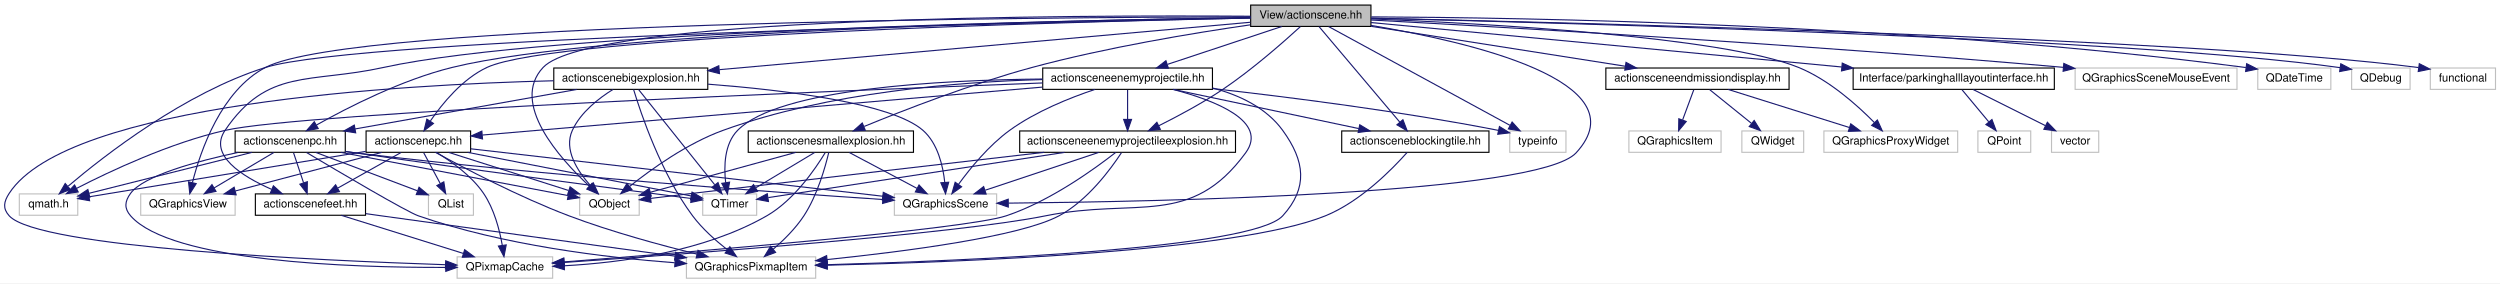
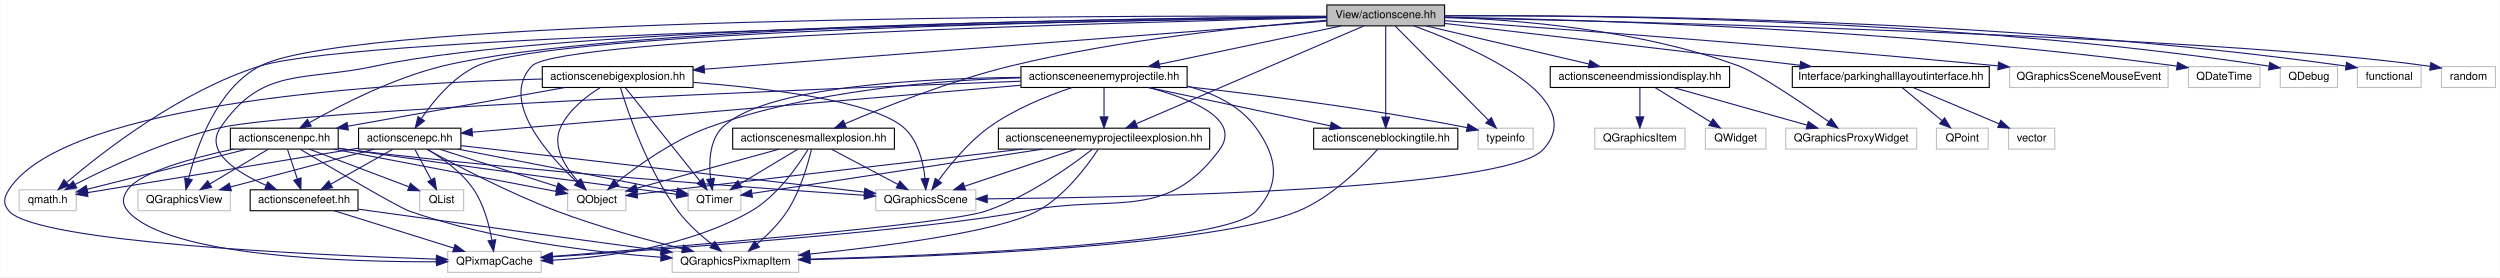
- <svg xmlns="http://www.w3.org/2000/svg" xmlns:xlink="http://www.w3.org/1999/xlink" width="2224pt" height="252pt" viewBox="0.00 0.00 2224.19 252.00">
+ <svg xmlns="http://www.w3.org/2000/svg" xmlns:xlink="http://www.w3.org/1999/xlink" width="2272pt" height="252pt" viewBox="0.00 0.00 2271.69 252.00">
  <g id="graph0" class="graph" transform="scale(1 1) rotate(0) translate(4 248)">
-     <polygon fill="white" stroke="none" points="-4,4 -4,-248 2220.19,-248 2220.19,4 -4,4" />
+     <polygon fill="white" stroke="none" points="-4,4 -4,-248 2267.69,-248 2267.69,4 -4,4" />
    <g id="node1" class="node">
-       <polygon fill="#bfbfbf" stroke="black" points="1108.69,-224.5 1108.69,-243.5 1215.69,-243.5 1215.69,-224.5 1108.69,-224.5" />
-       <text text-anchor="middle" x="1162.19" y="-231.5" font-family="Helvetica,sans-Serif" font-size="10.00">View/actionscene.hh</text>
+       <polygon fill="#bfbfbf" stroke="black" points="1201.69,-224.5 1201.69,-243.5 1308.69,-243.5 1308.69,-224.5 1201.69,-224.5" />
+       <text text-anchor="middle" x="1255.19" y="-231.5" font-family="Helvetica,sans-Serif" font-size="10.00">View/actionscene.hh</text>
    </g>
    <g id="node2" class="node">
      <g id="a_node2">
        <a xlink:href="actionscenepc_8hh.html" target="_top" xlink:title="actionscenepc.hh">
          <polygon fill="white" stroke="black" points="321.69,-112.5 321.69,-131.5 414.69,-131.5 414.69,-112.5 321.69,-112.5" />
          <text text-anchor="middle" x="368.19" y="-119.5" font-family="Helvetica,sans-Serif" font-size="10.00">actionscenepc.hh</text>
        </a>
      </g>
    </g>
    <g id="edge1" class="edge">
-       <path fill="none" stroke="midnightblue" d="M1108.41,-231.98C949.63,-228.653 490.133,-216.633 429.19,-188 407.383,-177.754 389.539,-155.93 378.903,-140.4" />
-       <polygon fill="midnightblue" stroke="midnightblue" points="381.631,-138.174 373.241,-131.703 375.764,-141.993 381.631,-138.174" />
+       <path fill="none" stroke="midnightblue" d="M1201.41,-232.383C1029.25,-230.088 498.843,-220.433 429.19,-188 407.348,-177.83 389.511,-155.989 378.887,-140.435" />
+       <polygon fill="midnightblue" stroke="midnightblue" points="381.613,-138.205 373.232,-131.723 375.741,-142.016 381.613,-138.205" />
    </g>
    <g id="node3" class="node">
      <g id="a_node3">
        <a xlink:href="actionscenefeet_8hh.html" target="_top" xlink:title="actionscenefeet.hh">
          <polygon fill="white" stroke="black" points="223.19,-56.5 223.19,-75.5 321.19,-75.5 321.19,-56.5 223.19,-56.5" />
          <text text-anchor="middle" x="272.19" y="-63.5" font-family="Helvetica,sans-Serif" font-size="10.00">actionscenefeet.hh</text>
        </a>
      </g>
    </g>
    <g id="edge23" class="edge">
-       <path fill="none" stroke="midnightblue" d="M1108.66,-232.332C950.156,-229.998 485.083,-220.494 337.19,-188 271.332,-173.53 234.06,-187.789 196.19,-132 181.339,-110.123 211.056,-91.271 237.569,-79.587" />
+       <path fill="none" stroke="midnightblue" d="M1201.45,-232.675C1030.96,-231.283 503.659,-224.095 337.19,-188 271.293,-173.712 234.06,-187.789 196.19,-132 181.339,-110.123 211.056,-91.271 237.569,-79.587" />
      <polygon fill="midnightblue" stroke="midnightblue" points="239.218,-82.692 247.103,-75.615 236.526,-76.23 239.218,-82.692" />
    </g>
    <g id="node6" class="node">
      <polygon fill="white" stroke="#bfbfbf" points="791.69,-56.5 791.69,-75.5 882.69,-75.5 882.69,-56.5 791.69,-56.5" />
      <text text-anchor="middle" x="837.19" y="-63.5" font-family="Helvetica,sans-Serif" font-size="10.00">QGraphicsScene</text>
    </g>
    <g id="edge64" class="edge">
-       <path fill="none" stroke="midnightblue" d="M1215.73,-225.387C1302.1,-211.048 1456.9,-175.609 1398.19,-112 1364.4,-75.394 1028.43,-68.553 893.168,-67.284" />
+       <path fill="none" stroke="midnightblue" d="M1280.61,-224.468C1332.44,-205.824 1441.86,-159.318 1398.19,-112 1364.4,-75.394 1028.43,-68.553 893.168,-67.284" />
      <polygon fill="midnightblue" stroke="midnightblue" points="893.045,-63.783 883.015,-67.196 892.984,-70.783 893.045,-63.783" />
    </g>
    <g id="node7" class="node">
      <polygon fill="white" stroke="#bfbfbf" points="121.19,-56.5 121.19,-75.5 205.19,-75.5 205.19,-56.5 121.19,-56.5" />
      <text text-anchor="middle" x="163.19" y="-63.5" font-family="Helvetica,sans-Serif" font-size="10.00">QGraphicsView</text>
    </g>
    <g id="edge65" class="edge">
-       <path fill="none" stroke="midnightblue" d="M1108.46,-233.015C921.966,-232.709 309.752,-228.592 232.19,-188 192.847,-167.41 174.444,-114.103 167.183,-85.608" />
-       <polygon fill="midnightblue" stroke="midnightblue" points="170.551,-84.641 164.857,-75.707 163.736,-86.242 170.551,-84.641" />
+       <path fill="none" stroke="midnightblue" d="M1201.65,-233.271C1003.45,-233.92 318.377,-232.866 232.19,-188 192.802,-167.496 174.418,-114.152 167.172,-85.629" />
+       <polygon fill="midnightblue" stroke="midnightblue" points="170.539,-84.656 164.852,-75.717 163.723,-86.251 170.539,-84.656" />
    </g>
    <g id="node8" class="node">
      <polygon fill="white" stroke="#bfbfbf" points="511.69,-56.5 511.69,-75.5 564.69,-75.5 564.69,-56.5 511.69,-56.5" />
      <text text-anchor="middle" x="538.19" y="-63.5" font-family="Helvetica,sans-Serif" font-size="10.00">QObject</text>
    </g>
    <g id="edge67" class="edge">
-       <path fill="none" stroke="midnightblue" d="M1108.64,-233.571C955.143,-234.65 521.881,-233.596 479.19,-188 449.659,-156.459 493.551,-107.369 520.219,-82.526" />
-       <polygon fill="midnightblue" stroke="midnightblue" points="522.767,-84.941 527.842,-75.641 518.075,-79.746 522.767,-84.941" />
+       <path fill="none" stroke="midnightblue" d="M1201.68,-231.89C1030.2,-228.076 503.98,-214.269 479.19,-188 449.535,-156.576 493.482,-107.434 520.191,-82.553" />
+       <polygon fill="midnightblue" stroke="midnightblue" points="522.751,-84.957 527.825,-75.657 518.058,-79.763 522.751,-84.957" />
    </g>
    <g id="node11" class="node">
      <polygon fill="white" stroke="#bfbfbf" points="13.19,-56.5 13.19,-75.5 65.19,-75.5 65.19,-56.5 13.19,-56.5" />
      <text text-anchor="middle" x="39.19" y="-63.5" font-family="Helvetica,sans-Serif" font-size="10.00">qmath.h</text>
    </g>
    <g id="edge68" class="edge">
-       <path fill="none" stroke="midnightblue" d="M1108.56,-231.988C923.099,-228.271 315.665,-214.204 232.19,-188 160.452,-165.48 88.817,-109.671 56.701,-82.439" />
-       <polygon fill="midnightblue" stroke="midnightblue" points="58.584,-79.442 48.723,-75.568 54.016,-84.746 58.584,-79.442" />
+       <path fill="none" stroke="midnightblue" d="M1201.4,-232.24C1003.82,-229.229 324.853,-216.865 232.19,-188 160.402,-165.638 88.792,-109.752 56.691,-82.471" />
+       <polygon fill="midnightblue" stroke="midnightblue" points="58.574,-79.472 48.718,-75.586 53.999,-84.771 58.574,-79.472" />
    </g>
    <g id="node12" class="node">
      <g id="a_node12">
        <a xlink:href="actionscenenpc_8hh.html" target="_top" xlink:title="actionscenenpc.hh">
          <polygon fill="white" stroke="black" points="205.19,-112.5 205.19,-131.5 303.19,-131.5 303.19,-112.5 205.19,-112.5" />
          <text text-anchor="middle" x="254.19" y="-119.5" font-family="Helvetica,sans-Serif" font-size="10.00">actionscenenpc.hh</text>
        </a>
      </g>
    </g>
    <g id="edge13" class="edge">
-       <path fill="none" stroke="midnightblue" d="M1108.56,-232.371C957.93,-230.204 533.172,-221.236 398.19,-188 353.4,-176.972 305.314,-152.382 277.592,-136.808" />
-       <polygon fill="midnightblue" stroke="midnightblue" points="279.093,-133.635 268.674,-131.713 275.62,-139.713 279.093,-133.635" />
+       <path fill="none" stroke="midnightblue" d="M1201.54,-232.772C1038.67,-231.672 551.658,-225.269 398.19,-188 353.127,-177.057 304.779,-152.218 277.139,-136.61" />
+       <polygon fill="midnightblue" stroke="midnightblue" points="278.68,-133.459 268.266,-131.512 275.193,-139.529 278.68,-133.459" />
    </g>
    <g id="node13" class="node">
      <g id="a_node13">
        <a xlink:href="actionsceneblockingtile_8hh.html" target="_top" xlink:title="actionsceneblockingtile.hh">
          <polygon fill="white" stroke="black" points="1189.69,-112.5 1189.69,-131.5 1320.69,-131.5 1320.69,-112.5 1189.69,-112.5" />
          <text text-anchor="middle" x="1255.19" y="-119.5" font-family="Helvetica,sans-Serif" font-size="10.00">actionsceneblockingtile.hh</text>
        </a>
      </g>
    </g>
    <g id="edge24" class="edge">
-       <path fill="none" stroke="midnightblue" d="M1169.49,-224.368C1184.97,-206.055 1221.33,-163.049 1241.36,-139.362" />
-       <polygon fill="midnightblue" stroke="midnightblue" points="1244.14,-141.488 1247.93,-131.591 1238.8,-136.968 1244.14,-141.488" />
+       <path fill="none" stroke="midnightblue" d="M1255.19,-224.368C1255.19,-206.617 1255.19,-165.666 1255.19,-141.597" />
+       <polygon fill="midnightblue" stroke="midnightblue" points="1258.69,-141.591 1255.19,-131.591 1251.69,-141.591 1258.69,-141.591" />
    </g>
    <g id="node14" class="node">
      <g id="a_node14">
        <a xlink:href="actionscenebigexplosion_8hh.html" target="_top" xlink:title="actionscenebigexplosion.hh">
          <polygon fill="white" stroke="black" points="488.69,-168.5 488.69,-187.5 625.69,-187.5 625.69,-168.5 488.69,-168.5" />
          <text text-anchor="middle" x="557.19" y="-175.5" font-family="Helvetica,sans-Serif" font-size="10.00">actionscenebigexplosion.hh</text>
        </a>
      </g>
    </g>
    <g id="edge26" class="edge">
-       <path fill="none" stroke="midnightblue" d="M1108.5,-228.208C1001.47,-218.655 761.112,-197.201 636.099,-186.043" />
-       <polygon fill="midnightblue" stroke="midnightblue" points="636.106,-182.53 625.834,-185.127 635.484,-189.502 636.106,-182.53" />
+       <path fill="none" stroke="midnightblue" d="M1201.58,-228.852C1079.3,-219.392 779.296,-196.183 635.947,-185.093" />
+       <polygon fill="midnightblue" stroke="midnightblue" points="636.142,-181.598 625.901,-184.316 635.602,-188.577 636.142,-181.598" />
    </g>
    <g id="node15" class="node">
      <g id="a_node15">
        <a xlink:href="actionscenesmallexplosion_8hh.html" target="_top" xlink:title="actionscenesmallexplosion.hh">
          <polygon fill="white" stroke="black" points="661.69,-112.5 661.69,-131.5 808.69,-131.5 808.69,-112.5 661.69,-112.5" />
          <text text-anchor="middle" x="735.19" y="-119.5" font-family="Helvetica,sans-Serif" font-size="10.00">actionscenesmallexplosion.hh</text>
        </a>
      </g>
    </g>
    <g id="edge33" class="edge">
-       <path fill="none" stroke="midnightblue" d="M1108.39,-225.916C1057.77,-218.622 980.09,-205.807 914.19,-188 860.448,-173.478 799.964,-149.94 764.857,-135.528" />
-       <polygon fill="midnightblue" stroke="midnightblue" points="765.811,-132.135 755.233,-131.544 763.134,-138.603 765.811,-132.135" />
+       <path fill="none" stroke="midnightblue" d="M1201.66,-229.545C1133.95,-224.355 1014.11,-212.426 914.19,-188 859.675,-174.673 798.756,-150.442 763.893,-135.626" />
+       <polygon fill="midnightblue" stroke="midnightblue" points="764.931,-132.263 754.362,-131.533 762.169,-138.695 764.931,-132.263" />
    </g>
    <g id="node16" class="node">
      <g id="a_node16">
        <a xlink:href="actionsceneenemyprojectile_8hh.html" target="_top" xlink:title="actionsceneenemyprojectile.hh">
          <polygon fill="white" stroke="black" points="923.69,-168.5 923.69,-187.5 1074.69,-187.5 1074.69,-168.5 923.69,-168.5" />
          <text text-anchor="middle" x="999.19" y="-175.5" font-family="Helvetica,sans-Serif" font-size="10.00">actionsceneenemyprojectile.hh</text>
        </a>
      </g>
    </g>
    <g id="edge39" class="edge">
-       <path fill="none" stroke="midnightblue" d="M1136.36,-224.444C1108.94,-215.359 1065.41,-200.939 1034.76,-190.783" />
-       <polygon fill="midnightblue" stroke="midnightblue" points="1035.49,-187.339 1024.9,-187.516 1033.29,-193.984 1035.49,-187.339" />
+       <path fill="none" stroke="midnightblue" d="M1214.63,-224.444C1169.87,-215.004 1097.81,-199.802 1049.49,-189.611" />
+       <polygon fill="midnightblue" stroke="midnightblue" points="1050.07,-186.156 1039.56,-187.516 1048.63,-193.005 1050.07,-186.156" />
    </g>
    <g id="node17" class="node">
      <g id="a_node17">
        <a xlink:href="actionsceneenemyprojectileexplosion_8hh.html" target="_top" xlink:title="actionsceneenemyprojectileexplosion.hh">
          <polygon fill="white" stroke="black" points="903.19,-112.5 903.19,-131.5 1095.19,-131.5 1095.19,-112.5 903.19,-112.5" />
          <text text-anchor="middle" x="999.19" y="-119.5" font-family="Helvetica,sans-Serif" font-size="10.00">actionsceneenemyprojectileexplosion.hh</text>
        </a>
      </g>
    </g>
    <g id="edge59" class="edge">
-       <path fill="none" stroke="midnightblue" d="M1152.94,-224.355C1138.65,-211.253 1110.05,-185.988 1083.19,-168 1065.26,-155.994 1043.8,-144.543 1027.06,-136.197" />
-       <polygon fill="midnightblue" stroke="midnightblue" points="1028.33,-132.921 1017.81,-131.66 1025.25,-139.206 1028.33,-132.921" />
+       <path fill="none" stroke="midnightblue" d="M1235.1,-224.368C1190.14,-205.051 1081.25,-158.259 1028.63,-135.648" />
+       <polygon fill="midnightblue" stroke="midnightblue" points="1029.75,-132.324 1019.18,-131.591 1026.99,-138.755 1029.75,-132.324" />
    </g>
    <g id="node18" class="node">
      <polygon fill="white" stroke="#bfbfbf" points="1339.19,-112.5 1339.19,-131.5 1389.19,-131.5 1389.19,-112.5 1339.19,-112.5" />
      <text text-anchor="middle" x="1364.19" y="-119.5" font-family="Helvetica,sans-Serif" font-size="10.00">typeinfo</text>
    </g>
    <g id="edge70" class="edge">
-       <path fill="none" stroke="midnightblue" d="M1178.04,-224.368C1213.07,-205.292 1297.31,-159.422 1339.39,-136.505" />
-       <polygon fill="midnightblue" stroke="midnightblue" points="1341.3,-139.448 1348.41,-131.591 1337.96,-133.3 1341.3,-139.448" />
+       <path fill="none" stroke="midnightblue" d="M1263.74,-224.368C1282.05,-205.894 1325.25,-162.293 1348.59,-138.744" />
+       <polygon fill="midnightblue" stroke="midnightblue" points="1351.12,-141.158 1355.68,-131.591 1346.15,-136.231 1351.12,-141.158" />
    </g>
    <g id="node19" class="node">
      <g id="a_node19">
        <a xlink:href="actionsceneendmissiondisplay_8hh.html" target="_top" xlink:title="actionsceneendmissiondisplay.hh">
-           <polygon fill="white" stroke="black" points="1424.69,-168.5 1424.69,-187.5 1587.69,-187.5 1587.69,-168.5 1424.69,-168.5" />
-           <text text-anchor="middle" x="1506.19" y="-175.5" font-family="Helvetica,sans-Serif" font-size="10.00">actionsceneendmissiondisplay.hh</text>
+           <polygon fill="white" stroke="black" points="1404.69,-168.5 1404.69,-187.5 1567.69,-187.5 1567.69,-168.5 1404.69,-168.5" />
+           <text text-anchor="middle" x="1486.19" y="-175.5" font-family="Helvetica,sans-Serif" font-size="10.00">actionsceneendmissiondisplay.hh</text>
        </a>
      </g>
    </g>
    <g id="edge55" class="edge">
-       <path fill="none" stroke="midnightblue" d="M1215.94,-224.563C1277.01,-214.975 1376.64,-199.336 1441.81,-189.105" />
-       <polygon fill="midnightblue" stroke="midnightblue" points="1442.63,-192.52 1451.97,-187.512 1441.54,-185.605 1442.63,-192.52" />
+       <path fill="none" stroke="midnightblue" d="M1291.79,-224.444C1331.92,-215.063 1396.39,-199.993 1439.97,-189.804" />
+       <polygon fill="midnightblue" stroke="midnightblue" points="1440.82,-193.201 1449.76,-187.516 1439.22,-186.385 1440.82,-193.201" />
    </g>
    <g id="node21" class="node">
      <polygon fill="white" stroke="#bfbfbf" points="1618.69,-112.5 1618.69,-131.5 1737.69,-131.5 1737.69,-112.5 1618.69,-112.5" />
      <text text-anchor="middle" x="1678.19" y="-119.5" font-family="Helvetica,sans-Serif" font-size="10.00">QGraphicsProxyWidget</text>
    </g>
    <g id="edge66" class="edge">
-       <path fill="none" stroke="midnightblue" d="M1215.8,-231.175C1316.19,-227.149 1528.49,-215.575 1596.19,-188 1623.12,-177.029 1648.44,-154.36 1663.63,-138.914" />
-       <polygon fill="midnightblue" stroke="midnightblue" points="1666.24,-141.249 1670.6,-131.595 1661.17,-136.42 1666.24,-141.249" />
+       <path fill="none" stroke="midnightblue" d="M1308.85,-232.394C1374,-230.111 1486.3,-221.151 1576.19,-188 1593.12,-181.755 1633.3,-154.592 1657.88,-137.417" />
+       <polygon fill="midnightblue" stroke="midnightblue" points="1659.98,-140.213 1666.15,-131.598 1655.96,-134.487 1659.98,-140.213" />
    </g>
    <g id="node23" class="node">
      <g id="a_node23">
        <a xlink:href="parkinghalllayoutinterface_8hh.html" target="_top" xlink:title="Interface/parkinghalllayoutinterface.hh">
-           <polygon fill="white" stroke="black" points="1644.69,-168.5 1644.69,-187.5 1823.69,-187.5 1823.69,-168.5 1644.69,-168.5" />
-           <text text-anchor="middle" x="1734.19" y="-175.5" font-family="Helvetica,sans-Serif" font-size="10.00">Interface/parkinghalllayoutinterface.hh</text>
+           <polygon fill="white" stroke="black" points="1624.69,-168.5 1624.69,-187.5 1803.69,-187.5 1803.69,-168.5 1624.69,-168.5" />
+           <text text-anchor="middle" x="1714.19" y="-175.5" font-family="Helvetica,sans-Serif" font-size="10.00">Interface/parkinghalllayoutinterface.hh</text>
        </a>
      </g>
    </g>
    <g id="edge60" class="edge">
-       <path fill="none" stroke="midnightblue" d="M1215.75,-227.944C1311.37,-218.916 1512.85,-199.896 1634.56,-188.405" />
-       <polygon fill="midnightblue" stroke="midnightblue" points="1635.01,-191.879 1644.63,-187.455 1634.35,-184.91 1635.01,-191.879" />
+       <path fill="none" stroke="midnightblue" d="M1308.74,-226.7C1388.26,-217.345 1538.2,-199.704 1631.77,-188.696" />
+       <polygon fill="midnightblue" stroke="midnightblue" points="1632.25,-192.164 1641.77,-187.52 1631.43,-185.212 1632.25,-192.164" />
    </g>
    <g id="node26" class="node">
-       <polygon fill="white" stroke="#bfbfbf" points="1842.19,-168.5 1842.19,-187.5 1986.19,-187.5 1986.19,-168.5 1842.19,-168.5" />
-       <text text-anchor="middle" x="1914.19" y="-175.5" font-family="Helvetica,sans-Serif" font-size="10.00">QGraphicsSceneMouseEvent</text>
+       <polygon fill="white" stroke="#bfbfbf" points="1822.19,-168.5 1822.19,-187.5 1966.19,-187.5 1966.19,-168.5 1822.19,-168.5" />
+       <text text-anchor="middle" x="1894.19" y="-175.5" font-family="Helvetica,sans-Serif" font-size="10.00">QGraphicsSceneMouseEvent</text>
    </g>
    <g id="edge63" class="edge">
-       <path fill="none" stroke="midnightblue" d="M1215.74,-230.205C1327.93,-224.178 1596.06,-208.868 1831.65,-188.102" />
-       <polygon fill="midnightblue" stroke="midnightblue" points="1832.13,-191.573 1841.78,-187.204 1831.51,-184.601 1832.13,-191.573" />
+       <path fill="none" stroke="midnightblue" d="M1308.71,-229.224C1406.42,-222.212 1620.47,-206.308 1811.54,-188.133" />
+       <polygon fill="midnightblue" stroke="midnightblue" points="1812.16,-191.591 1821.78,-187.155 1811.49,-184.622 1812.16,-191.591" />
    </g>
    <g id="node27" class="node">
-       <polygon fill="white" stroke="#bfbfbf" points="2004.69,-168.5 2004.69,-187.5 2069.69,-187.5 2069.69,-168.5 2004.69,-168.5" />
-       <text text-anchor="middle" x="2037.19" y="-175.5" font-family="Helvetica,sans-Serif" font-size="10.00">QDateTime</text>
+       <polygon fill="white" stroke="#bfbfbf" points="1984.69,-168.5 1984.69,-187.5 2049.69,-187.5 2049.69,-168.5 1984.69,-168.5" />
+       <text text-anchor="middle" x="2017.19" y="-175.5" font-family="Helvetica,sans-Serif" font-size="10.00">QDateTime</text>
    </g>
    <g id="edge69" class="edge">
-       <path fill="none" stroke="midnightblue" d="M1216.06,-233.012C1347.5,-232.416 1695.12,-227.068 1994.09,-187.915" />
-       <polygon fill="midnightblue" stroke="midnightblue" points="1994.81,-191.351 2004.26,-186.568 1993.89,-184.412 1994.81,-191.351" />
+       <path fill="none" stroke="midnightblue" d="M1308.75,-232.369C1427.09,-230.391 1719.81,-222.281 1974.09,-187.932" />
+       <polygon fill="midnightblue" stroke="midnightblue" points="1974.82,-191.364 1984.26,-186.541 1973.87,-184.428 1974.82,-191.364" />
    </g>
    <g id="node28" class="node">
-       <polygon fill="white" stroke="#bfbfbf" points="2088.19,-168.5 2088.19,-187.5 2140.19,-187.5 2140.19,-168.5 2088.19,-168.5" />
-       <text text-anchor="middle" x="2114.19" y="-175.5" font-family="Helvetica,sans-Serif" font-size="10.00">QDebug</text>
+       <polygon fill="white" stroke="#bfbfbf" points="2068.19,-168.5 2068.19,-187.5 2120.19,-187.5 2120.19,-168.5 2068.19,-168.5" />
+       <text text-anchor="middle" x="2094.19" y="-175.5" font-family="Helvetica,sans-Serif" font-size="10.00">QDebug</text>
    </g>
    <g id="edge71" class="edge">
-       <path fill="none" stroke="midnightblue" d="M1215.71,-231.798C1382.46,-227.835 1892.09,-214 2078.01,-187.818" />
-       <polygon fill="midnightblue" stroke="midnightblue" points="2078.55,-191.275 2087.93,-186.36 2077.53,-184.35 2078.55,-191.275" />
+       <path fill="none" stroke="midnightblue" d="M1308.72,-233.605C1436.83,-234.283 1771.13,-231.49 2057.76,-187.908" />
+       <polygon fill="midnightblue" stroke="midnightblue" points="2058.58,-191.322 2067.93,-186.34 2057.52,-184.404 2058.58,-191.322" />
    </g>
    <g id="node29" class="node">
-       <polygon fill="white" stroke="#bfbfbf" points="2158.19,-168.5 2158.19,-187.5 2216.19,-187.5 2216.19,-168.5 2158.19,-168.5" />
-       <text text-anchor="middle" x="2187.19" y="-175.5" font-family="Helvetica,sans-Serif" font-size="10.00">functional</text>
+       <polygon fill="white" stroke="#bfbfbf" points="2138.19,-168.5 2138.19,-187.5 2196.19,-187.5 2196.19,-168.5 2138.19,-168.5" />
+       <text text-anchor="middle" x="2167.19" y="-175.5" font-family="Helvetica,sans-Serif" font-size="10.00">functional</text>
    </g>
    <g id="edge72" class="edge">
-       <path fill="none" stroke="midnightblue" d="M1215.98,-231.874C1391.48,-227.995 1947.14,-214.048 2147.7,-187.9" />
-       <polygon fill="midnightblue" stroke="midnightblue" points="2148.4,-191.338 2157.83,-186.525 2147.45,-184.401 2148.4,-191.338" />
+       <path fill="none" stroke="midnightblue" d="M1308.72,-233.602C1444.41,-234.411 1812.83,-232.13 2127.6,-187.962" />
+       <polygon fill="midnightblue" stroke="midnightblue" points="2128.42,-191.379 2137.83,-186.508 2127.44,-184.449 2128.42,-191.379" />
+     </g>
+     <g id="node30" class="node">
+       <polygon fill="white" stroke="#bfbfbf" points="2214.69,-168.5 2214.69,-187.5 2263.69,-187.5 2263.69,-168.5 2214.69,-168.5" />
+       <text text-anchor="middle" x="2239.19" y="-175.5" font-family="Helvetica,sans-Serif" font-size="10.00">random</text>
+     </g>
+     <g id="edge73" class="edge">
+       <path fill="none" stroke="midnightblue" d="M1308.8,-231.951C1479.71,-228.379 2011.24,-215.433 2204.4,-187.703" />
+       <polygon fill="midnightblue" stroke="midnightblue" points="2205.06,-191.142 2214.44,-186.2 2204.03,-184.219 2205.06,-191.142" />
    </g>
    <g id="edge2" class="edge">
      <path fill="none" stroke="midnightblue" d="M352.766,-112.324C337.65,-103.822 314.374,-90.729 296.719,-80.797" />
      <polygon fill="midnightblue" stroke="midnightblue" points="298.007,-77.507 287.576,-75.654 294.575,-83.608 298.007,-77.507" />
    </g>
    <g id="node4" class="node">
      <polygon fill="white" stroke="#bfbfbf" points="606.69,-0.5 606.69,-19.5 721.69,-19.5 721.69,-0.5 606.69,-0.5" />
      <text text-anchor="middle" x="664.19" y="-7.5" font-family="Helvetica,sans-Serif" font-size="10.00">QGraphicsPixmapItem</text>
    </g>
    <g id="edge5" class="edge">
      <path fill="none" stroke="midnightblue" d="M383.465,-112.458C407.932,-99.039 457.685,-72.817 502.19,-56 539.679,-41.834 583.553,-29.919 616.18,-21.916" />
      <polygon fill="midnightblue" stroke="midnightblue" points="617.028,-25.311 625.925,-19.559 615.383,-18.508 617.028,-25.311" />
    </g>
    <g id="node5" class="node">
      <polygon fill="white" stroke="#bfbfbf" points="402.69,-0.5 402.69,-19.5 487.69,-19.5 487.69,-0.5 402.69,-0.5" />
      <text text-anchor="middle" x="445.19" y="-7.5" font-family="Helvetica,sans-Serif" font-size="10.00">QPixmapCache</text>
    </g>
    <g id="edge6" class="edge">
      <path fill="none" stroke="midnightblue" d="M384.254,-112.372C397.369,-104.537 415.432,-91.803 426.19,-76 435.597,-62.181 440.415,-43.661 442.841,-29.925" />
      <polygon fill="midnightblue" stroke="midnightblue" points="446.349,-30.127 444.363,-19.72 439.426,-29.094 446.349,-30.127" />
    </g>
    <g id="edge7" class="edge">
      <path fill="none" stroke="midnightblue" d="M414.874,-115.625C501.747,-105.622 687.864,-84.193 781.281,-73.437" />
      <polygon fill="midnightblue" stroke="midnightblue" points="781.852,-76.895 791.386,-72.274 781.052,-69.941 781.852,-76.895" />
    </g>
    <g id="edge8" class="edge">
      <path fill="none" stroke="midnightblue" d="M335.707,-112.444C300.47,-103.162 244.086,-88.309 205.431,-78.127" />
      <polygon fill="midnightblue" stroke="midnightblue" points="206.082,-74.679 195.521,-75.516 204.299,-81.448 206.082,-74.679" />
    </g>
    <g id="edge9" class="edge">
      <path fill="none" stroke="midnightblue" d="M395.127,-112.444C423.935,-103.293 469.787,-88.728 501.793,-78.561" />
      <polygon fill="midnightblue" stroke="midnightblue" points="503.188,-81.791 511.659,-75.427 501.068,-75.119 503.188,-81.791" />
    </g>
    <g id="node9" class="node">
      <polygon fill="white" stroke="#bfbfbf" points="621.19,-56.5 621.19,-75.5 669.19,-75.5 669.19,-56.5 621.19,-56.5" />
      <text text-anchor="middle" x="645.19" y="-63.5" font-family="Helvetica,sans-Serif" font-size="10.00">QTimer</text>
    </g>
    <g id="edge10" class="edge">
      <path fill="none" stroke="midnightblue" d="M412.081,-112.444C467.198,-101.699 560.607,-83.489 610.818,-73.701" />
      <polygon fill="midnightblue" stroke="midnightblue" points="611.702,-77.094 620.848,-71.745 610.363,-70.224 611.702,-77.094" />
    </g>
    <g id="node10" class="node">
      <polygon fill="white" stroke="#bfbfbf" points="377.19,-56.5 377.19,-75.5 417.19,-75.5 417.19,-56.5 377.19,-56.5" />
      <text text-anchor="middle" x="397.19" y="-63.5" font-family="Helvetica,sans-Serif" font-size="10.00">QList</text>
    </g>
    <g id="edge11" class="edge">
      <path fill="none" stroke="midnightblue" d="M372.979,-112.083C376.948,-104.691 382.715,-93.953 387.625,-84.811" />
      <polygon fill="midnightblue" stroke="midnightblue" points="390.842,-86.217 392.49,-75.751 384.675,-82.905 390.842,-86.217" />
    </g>
    <g id="edge12" class="edge">
      <path fill="none" stroke="midnightblue" d="M321.402,-113.32C255.129,-102.443 135.327,-82.779 75.39,-72.942" />
      <polygon fill="midnightblue" stroke="midnightblue" points="75.701,-69.446 65.266,-71.28 74.567,-76.353 75.701,-69.446" />
    </g>
    <g id="edge3" class="edge">
      <path fill="none" stroke="midnightblue" d="M321.367,-57.946C326.038,-57.284 330.704,-56.627 335.19,-56 425.61,-43.358 530.067,-29.136 596.589,-20.126" />
      <polygon fill="midnightblue" stroke="midnightblue" points="597.087,-23.591 606.527,-18.781 596.148,-16.654 597.087,-23.591" />
    </g>
    <g id="edge4" class="edge">
      <path fill="none" stroke="midnightblue" d="M299.602,-56.444C328.959,-47.28 375.709,-32.688 408.286,-22.519" />
      <polygon fill="midnightblue" stroke="midnightblue" points="409.403,-25.837 417.906,-19.516 407.317,-19.155 409.403,-25.837" />
    </g>
    <g id="edge14" class="edge">
      <path fill="none" stroke="midnightblue" d="M257.162,-112.083C259.574,-104.849 263.054,-94.409 266.058,-85.397" />
      <polygon fill="midnightblue" stroke="midnightblue" points="269.431,-86.345 269.273,-75.751 262.79,-84.131 269.431,-86.345" />
    </g>
    <g id="edge15" class="edge">
      <path fill="none" stroke="midnightblue" d="M268.736,-112.308C297.046,-95.452 357.699,-59.647 368.19,-56 443.611,-29.784 535.097,-18.827 596.212,-14.256" />
      <polygon fill="midnightblue" stroke="midnightblue" points="596.778,-17.725 606.505,-13.525 596.283,-10.742 596.778,-17.725" />
    </g>
    <g id="edge16" class="edge">
      <path fill="none" stroke="midnightblue" d="M207.942,-112.45C171.055,-104.58 123.724,-91.754 112.19,-76 106.939,-68.828 106.34,-62.693 112.19,-56 147.937,-15.097 307.902,-9.891 392.438,-10.091" />
      <polygon fill="midnightblue" stroke="midnightblue" points="392.59,-13.592 402.607,-10.142 392.625,-6.592 392.59,-13.592" />
    </g>
    <g id="edge17" class="edge">
      <path fill="none" stroke="midnightblue" d="M303.205,-113.153C306.242,-112.741 309.256,-112.353 312.19,-112 482.634,-91.496 685.308,-76.871 781.367,-70.525" />
      <polygon fill="midnightblue" stroke="midnightblue" points="781.687,-74.011 791.436,-69.864 781.228,-67.026 781.687,-74.011" />
    </g>
    <g id="edge18" class="edge">
      <path fill="none" stroke="midnightblue" d="M239.569,-112.324C225.241,-103.822 203.177,-90.729 186.441,-80.797" />
      <polygon fill="midnightblue" stroke="midnightblue" points="188.16,-77.748 177.774,-75.654 184.588,-83.768 188.16,-77.748" />
    </g>
    <g id="edge19" class="edge">
      <path fill="none" stroke="midnightblue" d="M299.19,-112.444C355.087,-101.815 449.395,-83.884 501.258,-74.022" />
      <polygon fill="midnightblue" stroke="midnightblue" points="502.176,-77.41 511.346,-72.104 500.868,-70.534 502.176,-77.41" />
    </g>
    <g id="edge20" class="edge">
      <path fill="none" stroke="midnightblue" d="M303.227,-113.322C306.259,-112.868 309.265,-112.424 312.19,-112 421.116,-96.191 550.36,-79.242 610.808,-71.42" />
      <polygon fill="midnightblue" stroke="midnightblue" points="611.464,-74.865 620.933,-70.112 610.567,-67.922 611.464,-74.865" />
    </g>
    <g id="edge21" class="edge">
      <path fill="none" stroke="midnightblue" d="M276.849,-112.444C301.29,-103.214 340.317,-88.476 367.267,-78.299" />
      <polygon fill="midnightblue" stroke="midnightblue" points="368.83,-81.45 376.949,-74.643 366.357,-74.902 368.83,-81.45" />
    </g>
    <g id="edge22" class="edge">
      <path fill="none" stroke="midnightblue" d="M220.122,-112.444C180.583,-102.513 115.655,-86.205 75.275,-76.063" />
      <polygon fill="midnightblue" stroke="midnightblue" points="75.872,-72.605 65.32,-73.563 74.167,-79.394 75.872,-72.605" />
    </g>
    <g id="edge25" class="edge">
      <path fill="none" stroke="midnightblue" d="M1247.85,-112.353C1234.9,-97.769 1206.37,-68.638 1175.19,-56 1096.59,-24.144 852.127,-14.781 732.084,-12.075" />
      <polygon fill="midnightblue" stroke="midnightblue" points="731.986,-8.572 721.913,-11.854 731.834,-15.57 731.986,-8.572" />
    </g>
    <g id="edge28" class="edge">
      <path fill="none" stroke="midnightblue" d="M559.679,-168.413C565.991,-147.618 584.139,-93.516 612.19,-56 620.791,-44.496 632.793,-33.866 643.1,-25.829" />
      <polygon fill="midnightblue" stroke="midnightblue" points="645.342,-28.523 651.246,-19.726 641.145,-22.921 645.342,-28.523" />
    </g>
    <g id="edge29" class="edge">
      <path fill="none" stroke="midnightblue" d="M488.626,-176.166C352.4,-172.775 56.274,-156.145 4.19,-76 -0.654,-68.547 -1.768,-62.597 4.19,-56 29.794,-27.65 280.962,-16.206 392.401,-12.498" />
      <polygon fill="midnightblue" stroke="midnightblue" points="392.537,-15.996 402.418,-12.173 392.31,-8.999 392.537,-15.996" />
    </g>
    <g id="edge30" class="edge">
      <path fill="none" stroke="midnightblue" d="M625.97,-173.123C693.215,-167.955 789.424,-156.443 817.19,-132 830.325,-120.437 834.955,-100.474 836.525,-85.714" />
      <polygon fill="midnightblue" stroke="midnightblue" points="840.021,-85.885 837.219,-75.667 833.038,-85.402 840.021,-85.885" />
    </g>
    <g id="edge31" class="edge">
      <path fill="none" stroke="midnightblue" d="M541.407,-168.467C528.987,-160.769 512.585,-148.179 505.19,-132 497.435,-115.033 509.552,-96.055 521.227,-83.006" />
      <polygon fill="midnightblue" stroke="midnightblue" points="523.833,-85.346 528.258,-75.719 518.796,-80.486 523.833,-85.346" />
    </g>
    <g id="edge32" class="edge">
      <path fill="none" stroke="midnightblue" d="M564.095,-168.368C578.682,-150.135 612.849,-107.426 631.85,-83.675" />
      <polygon fill="midnightblue" stroke="midnightblue" points="634.803,-85.587 638.317,-75.591 629.337,-81.214 634.803,-85.587" />
    </g>
    <g id="edge27" class="edge">
      <path fill="none" stroke="midnightblue" d="M509.179,-168.444C455.656,-158.905 369.124,-143.483 311.945,-133.293" />
      <polygon fill="midnightblue" stroke="midnightblue" points="312.435,-129.825 301.976,-131.516 311.207,-136.717 312.435,-129.825" />
    </g>
    <g id="edge34" class="edge">
      <path fill="none" stroke="midnightblue" d="M733.343,-112.436C730.261,-99.437 723.196,-74.308 711.19,-56 703.811,-44.748 693.124,-34.225 683.805,-26.189" />
      <polygon fill="midnightblue" stroke="midnightblue" points="686.023,-23.481 676.085,-19.81 681.565,-28.878 686.023,-23.481" />
    </g>
    <g id="edge35" class="edge">
      <path fill="none" stroke="midnightblue" d="M730.167,-112.194C721.522,-97.91 702.405,-69.891 678.19,-56 622.307,-23.942 547.755,-14.258 498.195,-11.576" />
      <polygon fill="midnightblue" stroke="midnightblue" points="498.165,-8.071 488.014,-11.104 497.841,-15.063 498.165,-8.071" />
    </g>
    <g id="edge36" class="edge">
      <path fill="none" stroke="midnightblue" d="M751.578,-112.324C767.861,-103.703 793.057,-90.364 811.906,-80.385" />
      <polygon fill="midnightblue" stroke="midnightblue" points="813.642,-83.427 820.842,-75.654 810.367,-77.24 813.642,-83.427" />
    </g>
    <g id="edge37" class="edge">
      <path fill="none" stroke="midnightblue" d="M703.975,-112.444C668.868,-102.821 611.92,-87.21 574.759,-77.024" />
      <polygon fill="midnightblue" stroke="midnightblue" points="575.406,-73.572 564.837,-74.304 573.556,-80.323 575.406,-73.572" />
    </g>
    <g id="edge38" class="edge">
      <path fill="none" stroke="midnightblue" d="M720.73,-112.324C706.69,-103.9 685.141,-90.971 668.647,-81.074" />
      <polygon fill="midnightblue" stroke="midnightblue" points="669.99,-77.798 659.614,-75.654 666.388,-83.801 669.99,-77.798" />
    </g>
    <g id="edge47" class="edge">
      <path fill="none" stroke="midnightblue" d="M923.39,-170.513C795.42,-159.562 539.346,-137.647 425.281,-127.886" />
      <polygon fill="midnightblue" stroke="midnightblue" points="425.284,-124.373 415.022,-127.008 424.687,-131.348 425.284,-124.373" />
    </g>
    <g id="edge49" class="edge">
      <path fill="none" stroke="midnightblue" d="M1074.7,-169.767C1098.58,-163.495 1122.54,-152.191 1137.19,-132 1157.03,-104.663 1159.92,-80.99 1137.19,-56 1110.47,-26.617 856.263,-15.976 731.963,-12.507" />
      <polygon fill="midnightblue" stroke="midnightblue" points="731.887,-9.004 721.796,-12.231 731.697,-16.001 731.887,-9.004" />
    </g>
    <g id="edge50" class="edge">
      <path fill="none" stroke="midnightblue" d="M1039.57,-168.471C1077.23,-158.594 1124.74,-140.003 1104.19,-112 1055.13,-45.134 1007.49,-72.399 926.19,-56 845.43,-39.71 605.35,-21.921 498.04,-14.527" />
      <polygon fill="midnightblue" stroke="midnightblue" points="497.989,-11.015 487.773,-13.823 497.51,-17.999 497.989,-11.015" />
    </g>
    <g id="edge48" class="edge">
      <path fill="none" stroke="midnightblue" d="M970.213,-168.484C948.057,-161.086 917.462,-148.893 894.19,-132 875.856,-118.692 859.327,-98.481 848.847,-84.133" />
      <polygon fill="midnightblue" stroke="midnightblue" points="851.506,-81.83 842.876,-75.683 845.789,-85.87 851.506,-81.83" />
    </g>
    <g id="edge51" class="edge">
      <path fill="none" stroke="midnightblue" d="M923.498,-177.218C849.039,-175.218 733.184,-166.108 639.19,-132 607.403,-120.466 575.36,-97.462 556.14,-82.148" />
      <polygon fill="midnightblue" stroke="midnightblue" points="558.22,-79.329 548.258,-75.722 553.797,-84.754 558.22,-79.329" />
    </g>
    <g id="edge52" class="edge">
      <path fill="none" stroke="midnightblue" d="M923.429,-177.705C832.81,-176.818 688.728,-169.34 652.19,-132 640.424,-119.976 639.936,-100.086 641.611,-85.47" />
      <polygon fill="midnightblue" stroke="midnightblue" points="645.077,-85.958 643.162,-75.538 638.161,-84.878 645.077,-85.958" />
    </g>
    <g id="edge53" class="edge">
      <path fill="none" stroke="midnightblue" d="M923.564,-174.21C737.183,-167.126 265.83,-147.884 196.19,-132 147.398,-120.871 94.329,-95.949 64.078,-80.401" />
      <polygon fill="midnightblue" stroke="midnightblue" points="65.576,-77.235 55.092,-75.712 62.338,-83.441 65.576,-77.235" />
    </g>
    <g id="edge46" class="edge">
      <path fill="none" stroke="midnightblue" d="M1039.75,-168.444C1084.51,-159.004 1156.57,-143.802 1204.89,-133.611" />
      <polygon fill="midnightblue" stroke="midnightblue" points="1205.75,-137.005 1214.82,-131.516 1204.31,-130.156 1205.75,-137.005" />
    </g>
    <g id="edge40" class="edge">
      <path fill="none" stroke="midnightblue" d="M999.19,-168.083C999.19,-161.006 999.19,-150.861 999.19,-141.986" />
      <polygon fill="midnightblue" stroke="midnightblue" points="1002.69,-141.751 999.19,-131.751 995.69,-141.751 1002.69,-141.751" />
    </g>
    <g id="edge54" class="edge">
      <path fill="none" stroke="midnightblue" d="M1074.96,-169.2C1142.12,-161.687 1242.66,-148.966 1329.19,-132 1329.29,-131.98 1329.39,-131.961 1329.49,-131.941" />
      <polygon fill="midnightblue" stroke="midnightblue" points="1330.02,-135.408 1339.03,-129.841 1328.52,-128.572 1330.02,-135.408" />
    </g>
    <g id="edge41" class="edge">
      <path fill="none" stroke="midnightblue" d="M993.698,-112.116C984.281,-97.721 963.588,-69.546 938.19,-56 903.375,-37.432 801.047,-24.21 731.784,-17.09" />
      <polygon fill="midnightblue" stroke="midnightblue" points="732.118,-13.606 721.817,-16.084 731.415,-20.57 732.118,-13.606" />
    </g>
    <g id="edge42" class="edge">
      <path fill="none" stroke="midnightblue" d="M988.641,-112.427C970.174,-97.954 930.228,-68.987 891.19,-56 854.661,-43.847 608.158,-23.598 498.089,-15.028" />
      <polygon fill="midnightblue" stroke="midnightblue" points="498.116,-11.519 487.875,-14.235 497.574,-18.498 498.116,-11.519" />
    </g>
    <g id="edge43" class="edge">
      <path fill="none" stroke="midnightblue" d="M973.52,-112.444C946.267,-103.359 903.006,-88.939 872.539,-78.783" />
      <polygon fill="midnightblue" stroke="midnightblue" points="873.333,-75.358 862.739,-75.516 871.119,-81.999 873.333,-75.358" />
    </g>
    <g id="edge44" class="edge">
      <path fill="none" stroke="midnightblue" d="M924.986,-112.489C847.072,-103.525 721,-88.943 612.19,-76 600.063,-74.558 586.823,-72.956 574.937,-71.508" />
      <polygon fill="midnightblue" stroke="midnightblue" points="575.253,-68.021 564.902,-70.283 574.405,-74.969 575.253,-68.021" />
    </g>
    <g id="edge45" class="edge">
      <path fill="none" stroke="midnightblue" d="M943.097,-112.444C868.98,-101.137 740.68,-81.566 679.527,-72.238" />
      <polygon fill="midnightblue" stroke="midnightblue" points="679.677,-68.72 669.264,-70.672 678.622,-75.64 679.677,-68.72" />
    </g>
    <g id="node20" class="node">
      <polygon fill="white" stroke="#bfbfbf" points="1545.69,-112.5 1545.69,-131.5 1600.69,-131.5 1600.69,-112.5 1545.69,-112.5" />
      <text text-anchor="middle" x="1573.19" y="-119.5" font-family="Helvetica,sans-Serif" font-size="10.00">QWidget</text>
    </g>
    <g id="edge56" class="edge">
-       <path fill="none" stroke="midnightblue" d="M1516.95,-168.324C1526.96,-160.263 1542.08,-148.077 1554.12,-138.369" />
-       <polygon fill="midnightblue" stroke="midnightblue" points="1556.64,-140.834 1562.23,-131.834 1552.25,-135.384 1556.64,-140.834" />
+       <path fill="none" stroke="midnightblue" d="M1500.17,-168.324C1513.74,-159.9 1534.57,-146.971 1550.51,-137.074" />
+       <polygon fill="midnightblue" stroke="midnightblue" points="1552.6,-139.902 1559.25,-131.655 1548.9,-133.954 1552.6,-139.902" />
    </g>
    <g id="edge57" class="edge">
-       <path fill="none" stroke="midnightblue" d="M1533.44,-168.444C1562.63,-159.28 1609.11,-144.688 1641.5,-134.519" />
-       <polygon fill="midnightblue" stroke="midnightblue" points="1642.57,-137.851 1651.06,-131.516 1640.47,-131.173 1642.57,-137.851" />
+       <path fill="none" stroke="midnightblue" d="M1516.61,-168.444C1549.47,-159.201 1601.97,-144.436 1638.16,-134.257" />
+       <polygon fill="midnightblue" stroke="midnightblue" points="1639.23,-137.593 1647.91,-131.516 1637.34,-130.855 1639.23,-137.593" />
    </g>
    <g id="node22" class="node">
      <polygon fill="white" stroke="#bfbfbf" points="1445.19,-112.5 1445.19,-131.5 1527.19,-131.5 1527.19,-112.5 1445.19,-112.5" />
      <text text-anchor="middle" x="1486.19" y="-119.5" font-family="Helvetica,sans-Serif" font-size="10.00">QGraphicsItem</text>
    </g>
    <g id="edge58" class="edge">
-       <path fill="none" stroke="midnightblue" d="M1502.89,-168.083C1500.21,-160.849 1496.34,-150.409 1493,-141.397" />
-       <polygon fill="midnightblue" stroke="midnightblue" points="1496.19,-139.913 1489.43,-131.751 1489.62,-142.344 1496.19,-139.913" />
+       <path fill="none" stroke="midnightblue" d="M1486.19,-168.083C1486.19,-161.006 1486.19,-150.861 1486.19,-141.986" />
+       <polygon fill="midnightblue" stroke="midnightblue" points="1489.69,-141.751 1486.19,-131.751 1482.69,-141.751 1489.69,-141.751" />
    </g>
    <g id="node24" class="node">
      <polygon fill="white" stroke="#bfbfbf" points="1821.19,-112.5 1821.19,-131.5 1863.19,-131.5 1863.19,-112.5 1821.19,-112.5" />
      <text text-anchor="middle" x="1842.19" y="-119.5" font-family="Helvetica,sans-Serif" font-size="10.00">vector</text>
    </g>
    <g id="edge61" class="edge">
-       <path fill="none" stroke="midnightblue" d="M1751.54,-168.324C1768.86,-159.664 1795.71,-146.242 1815.69,-136.249" />
-       <polygon fill="midnightblue" stroke="midnightblue" points="1817.5,-139.257 1824.88,-131.655 1814.37,-132.996 1817.5,-139.257" />
+       <path fill="none" stroke="midnightblue" d="M1734.47,-168.444C1755.54,-159.557 1788.71,-145.563 1812.68,-135.451" />
+       <polygon fill="midnightblue" stroke="midnightblue" points="1814.15,-138.628 1822,-131.516 1811.43,-132.179 1814.15,-138.628" />
    </g>
    <g id="node25" class="node">
      <polygon fill="white" stroke="#bfbfbf" points="1755.69,-112.5 1755.69,-131.5 1802.69,-131.5 1802.69,-112.5 1755.69,-112.5" />
      <text text-anchor="middle" x="1779.19" y="-119.5" font-family="Helvetica,sans-Serif" font-size="10.00">QPoint</text>
    </g>
    <g id="edge62" class="edge">
-       <path fill="none" stroke="midnightblue" d="M1741.62,-168.083C1748.04,-160.377 1757.5,-149.033 1765.31,-139.653" />
-       <polygon fill="midnightblue" stroke="midnightblue" points="1768.18,-141.674 1771.9,-131.751 1762.81,-137.193 1768.18,-141.674" />
+       <path fill="none" stroke="midnightblue" d="M1724.63,-168.324C1734.34,-160.263 1749.01,-148.077 1760.69,-138.369" />
+       <polygon fill="midnightblue" stroke="midnightblue" points="1763.1,-140.916 1768.56,-131.834 1758.63,-135.532 1763.1,-140.916" />
    </g>
  </g>
</svg>
